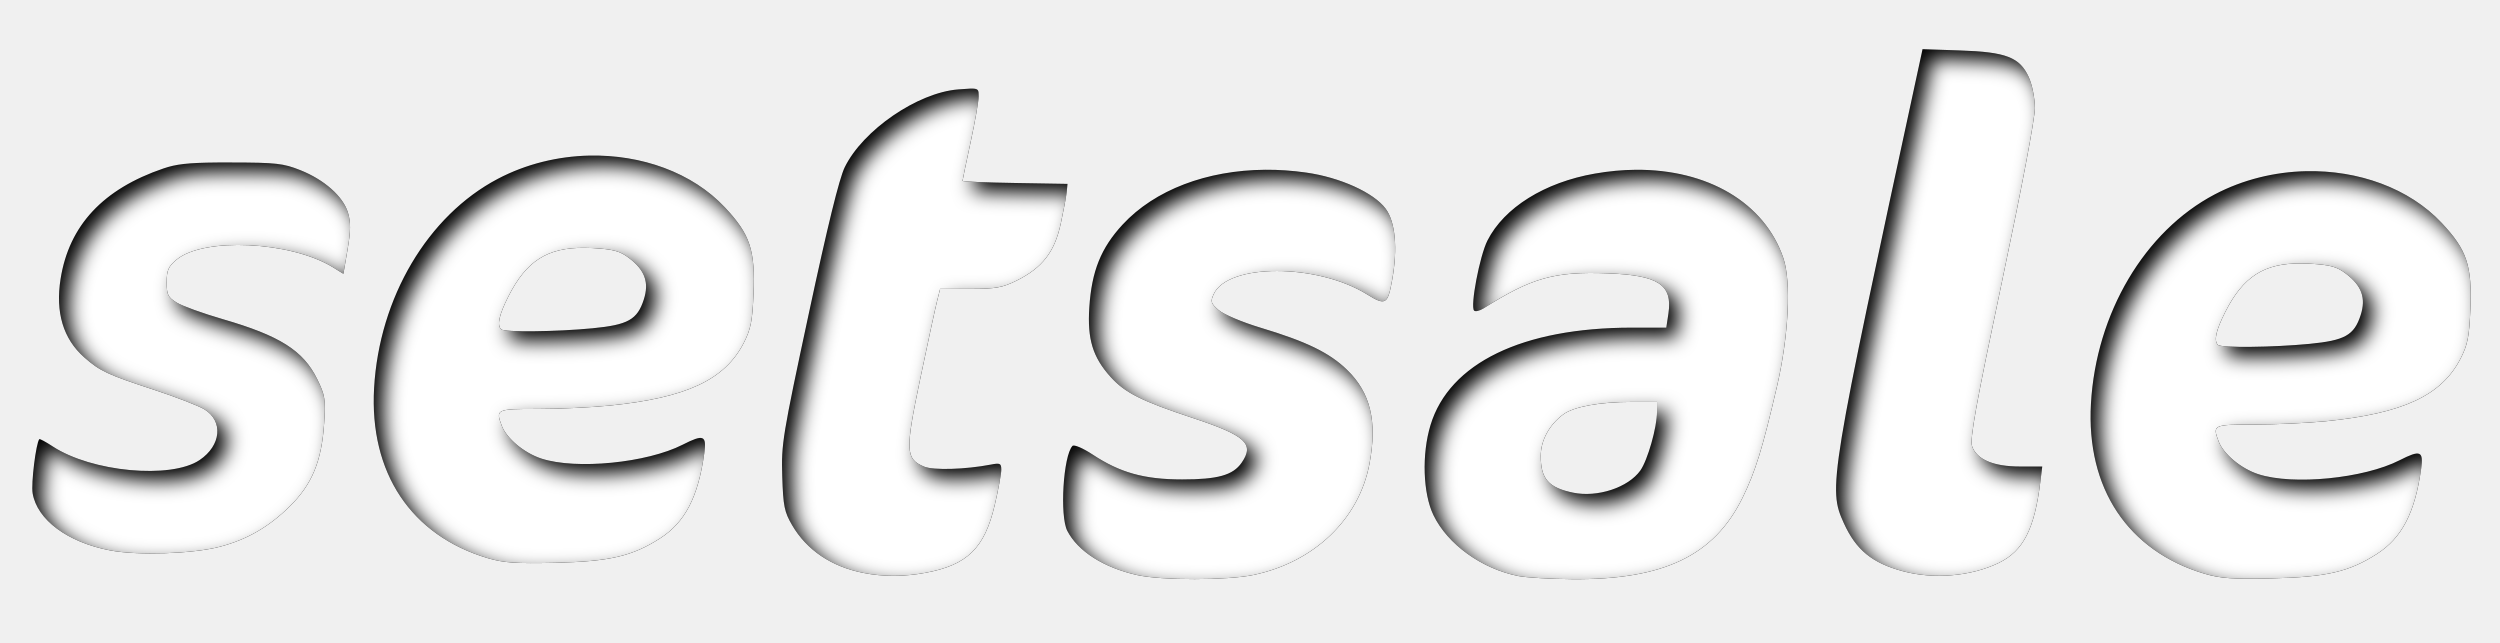
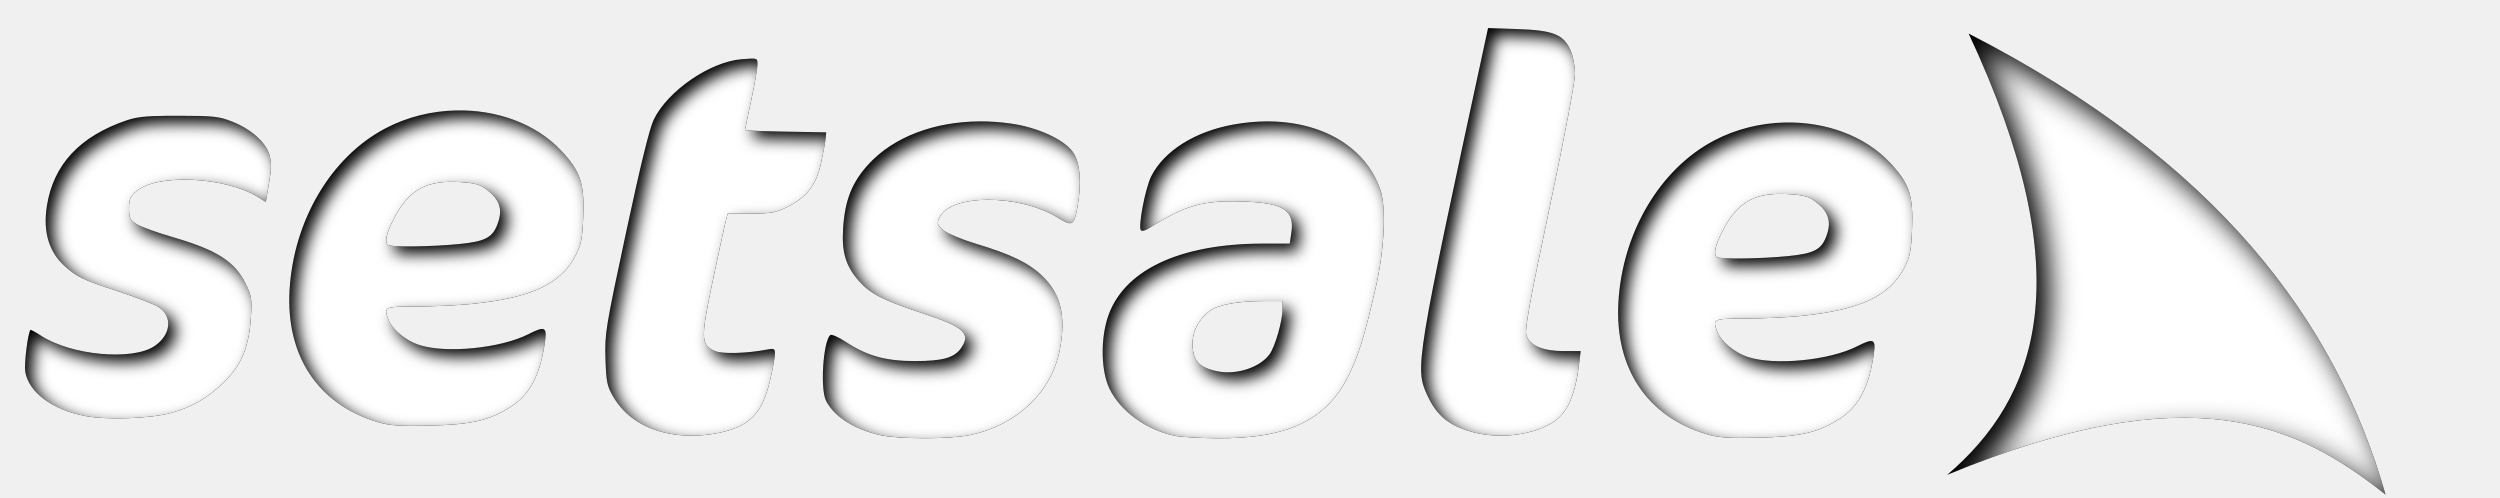
- <svg xmlns="http://www.w3.org/2000/svg" id="svg3039" version="1.1" width="774" height="199">
+ <svg xmlns="http://www.w3.org/2000/svg" id="svg3039" version="1.1" width="1000" height="199">
  <defs id="defs3043">
    <filter id="filter3159" color-interpolation-filters="sRGB">
      <feGaussianBlur id="feGaussianBlur3161" stdDeviation="3" result="result8" />
      <feOffset id="feOffset3163" dx="3" dy="3" result="result11" />
      <feComposite id="feComposite3165" in2="result11" result="result6" in="SourceGraphic" operator="in" />
      <feFlood id="feFlood3167" result="result10" in="result6" flood-opacity="1" flood-color="rgb(0,0,0)" />
      <feBlend id="feBlend3169" in2="result10" mode="normal" in="result6" result="result12" />
      <feComposite id="feComposite3171" in2="SourceGraphic" result="result2" operator="in" />
    </filter>
+     <filter color-interpolation-filters="sRGB" id="filter3159-2">
+       <feGaussianBlur result="result8" stdDeviation="15" id="feGaussianBlur3161-6" />
+       <feOffset result="result11" dy="15" dx="15" id="feOffset3163-9" />
+       <feComposite operator="in" in="SourceGraphic" result="result6" in2="result11" id="feComposite3165-4" />
+       <feFlood flood-color="rgb(0,0,0)" flood-opacity="1" in="result6" result="result10" id="feFlood3167-1" />
+       <feBlend result="result12" in="result6" mode="normal" in2="result10" id="feBlend3169-3" />
+       <feComposite operator="in" result="result2" in2="SourceGraphic" id="feComposite3171-7" />
+     </filter>
  </defs>
-   <path id="path3125" style="fill:#ffffff;filter:url(#filter3159)" d="m 67.294,50.309 c 1.32,-0.011 2.742,-0.002 4.312,0 13.899,0.02 16.102,0.269 21.375,2.375 7.437,2.97 13.248,8.143 14.75,13.156 0.891,2.973 0.868,5.598 -0.125,11.406 l -1.281,7.531 -3.25,-2.031 c -13.045,-8.062 -40.102,-9.352 -48.469,-2.312 -2.491,2.096 -3,3.251 -3,6.938 0,3.877 0.379,4.662 3.094,6.312 1.705,1.037 8.117,3.347 14.25,5.125 17.693,5.131 24.922,9.716 29.25,18.562 2.447,5.002 2.642,6.215 2.156,13.688 -0.763,11.722 -3.726,18.882 -10.656,25.719 -6.448,6.36 -13.244,10.289 -21.656,12.5 -8.375,2.201 -25.407,2.766 -33.969,1.125 -13.197,-2.53 -22.582,-9.48 -23.969,-17.688 -0.511,-3.025 1.02,-15.456 2.062,-16.75 0.144,-0.179 2.007,0.828 4.156,2.25 11.938,7.9 36.595,10.192 45.469,4.219 6.696,-4.507 7.411,-12.08 1.469,-15.719 -1.735,-1.063 -8.781,-3.806 -15.656,-6.062 -14.416,-4.731 -16.666,-5.759 -21.531,-10.031 -6.506,-5.713 -8.968,-13.927 -7.312,-24.312 2.634,-16.517 13.14,-27.789 31.844,-34.156 3.901,-1.328 7.448,-1.768 16.688,-1.844 z m 646.659,2.692 c -9.677,0.215 -19.485,2.565 -28.281,7.188 -21.698,11.402 -36.718,36.77 -38.312,64.75 -1.497,26.274 11.429,45.634 35.156,52.688 4.893,1.454 8.768,1.726 21,1.438 16.793,-0.396 23.762,-2.035 32.375,-7.562 7.719,-4.953 11.788,-12.752 13.688,-26.312 0.784,-5.598 -0.207,-5.994 -6.688,-2.688 -11.056,5.64 -32.917,7.801 -43.719,4.312 -5.334,-1.723 -10.789,-6.232 -12.281,-10.156 -1.945,-5.116 -1.724,-5.219 11.031,-5.219 6.542,0 16.554,-0.459 22.25,-1.031 23.762,-2.386 35.705,-7.945 41.594,-19.344 2.219,-4.296 2.713,-6.756 3.062,-15.281 0.556,-13.569 -1.051,-18.386 -8.875,-26.75 -10.122,-10.821 -25.872,-16.39 -42,-16.031 z m -1.406,28.562 c 0.773,0.009 1.556,0.015 2.375,0.062 6.607,0.382 8.533,0.926 11.375,3.094 4.923,3.755 6.271,7.555 4.562,12.844 -2.014,6.231 -4.873,7.839 -15.906,8.906 -11.126,1.076 -27.333,1.261 -28.281,0.312 -1.318,-1.318 -0.611,-4.489 2.25,-10.156 5.542,-10.979 12.036,-15.203 23.625,-15.062 z M 182.417,48.173 c -9.677,0.215 -19.485,2.565 -28.281,7.188 -21.698,11.402 -36.718,36.77 -38.312,64.75 -1.497,26.274 11.429,45.634 35.156,52.688 4.893,1.454 8.768,1.726 21,1.438 16.793,-0.396 23.762,-2.035 32.375,-7.562 7.719,-4.953 11.788,-12.752 13.688,-26.312 0.784,-5.598 -0.207,-5.994 -6.688,-2.688 -11.056,5.64 -32.917,7.801 -43.719,4.312 -5.334,-1.723 -10.789,-6.232 -12.281,-10.156 -1.945,-5.116 -1.724,-5.219 11.031,-5.219 6.542,0 16.554,-0.459 22.25,-1.031 23.762,-2.386 35.705,-7.945 41.594,-19.344 2.219,-4.296 2.713,-6.756 3.062,-15.281 0.556,-13.569 -1.051,-18.386 -8.875,-26.75 -10.122,-10.821 -25.872,-16.39 -42,-16.031 z m -1.406,28.562 c 0.773,0.009 1.556,0.015 2.375,0.062 6.607,0.382 8.533,0.926 11.375,3.094 4.923,3.755 6.271,7.555 4.562,12.844 -2.014,6.231 -4.873,7.839 -15.906,8.906 -11.126,1.076 -27.333,1.261 -28.281,0.312 -1.318,-1.318 -0.611,-4.489 2.25,-10.156 5.542,-10.979 12.036,-15.203 23.625,-15.062 z M 506.453,52.564 c -4.098,0.027 -8.364,0.427 -12.719,1.188 -15.554,2.716 -28.05,10.519 -33.219,20.719 -2.409,4.754 -5.391,20.421 -4.125,21.688 0.395,0.395 1.694,0.086 2.906,-0.688 14.833,-9.463 21.928,-11.471 38.5,-10.844 15.682,0.593 20.087,3.521 18.75,12.438 l -0.656,4.375 -10.688,0 c -33.866,0.013 -56.482,10.96 -62.312,30.156 -2.746,9.04 -2.345,21.164 0.906,27.875 4.386,9.054 14.961,16.646 26.312,18.875 2.415,0.474 9.873,0.908 16.562,0.969 28.278,0.255 43.979,-7.235 52.812,-25.188 3.995,-8.12 6.199,-15.208 10.719,-34.688 3.567,-15.373 4.393,-32.268 1.938,-39.5 -5.868,-17.285 -23.557,-27.523 -45.688,-27.375 z m -1.312,71.875 7.875,0 0,3.094 c 0,4.729 -2.909,14.969 -5.156,18.125 -3.76,5.281 -13.289,8.431 -20.844,6.875 -7.629,-1.572 -10,-4.266 -10,-11.375 0,-4.805 2.649,-9.686 7,-12.875 3.252,-2.383 11.297,-3.844 21.125,-3.844 z M 391.688,52.56 c -18.022,0.145 -34.16,6.205 -44.125,16.969 -6.707,7.245 -9.581,14.41 -10.312,25.656 -0.638,9.808 1.064,15.383 6.562,21.469 4.464,4.941 9.418,7.434 25.562,12.781 16.315,5.403 19.127,7.982 15,13.875 -2.67,3.811 -7.362,5.125 -18.375,5.125 -11.751,0 -19.285,-2.1 -27.75,-7.719 -3.048,-2.023 -5.746,-3.161 -6.219,-2.656 -2.847,3.041 -3.976,21.674 -1.594,26.281 3.268,6.319 11.219,11.358 21.562,13.688 7.552,1.7 28.037,1.683 36.125,-0.031 18.789,-3.983 32.678,-17.307 35.875,-34.438 2.45,-13.127 0.31,-21.995 -7,-29.094 -5.423,-5.265 -12.529,-8.735 -26.719,-13 -5.646,-1.697 -11.45,-4.131 -12.969,-5.438 -2.451,-2.108 -2.606,-2.646 -1.562,-4.938 4.372,-9.595 32.033,-9.57 47.469,0.031 5.758,3.581 6.434,3.18 7.812,-4.531 1.729,-9.674 0.984,-17.89 -2.031,-21.969 -3.68,-4.977 -14.094,-9.697 -24.594,-11.188 -4.308,-0.611 -8.56,-0.908 -12.719,-0.875 z m -91.375,-25.125 c -0.895,0.03 -2.098,0.122 -3.688,0.25 -12.575,1.009 -29.472,12.603 -35.094,24.094 -1.707,3.488 -5.315,18.207 -11.094,45.156 -8.183,38.164 -8.567,40.479 -8.25,50.5 0.294,9.289 0.654,11.047 3.062,15.156 4.531,7.73 12.156,12.832 22.031,14.781 6.157,1.215 12.543,1.209 19.25,-0.031 12.935,-2.391 18.309,-7.645 21.438,-20.969 1.123,-4.783 2.031,-9.706 2.031,-10.938 0,-1.989 -0.363,-2.153 -3.25,-1.594 -7.799,1.511 -17.808,1.805 -20.656,0.625 -5.783,-2.395 -5.875,-4.869 -1.156,-27.344 2.331,-11.099 4.664,-21.875 5.188,-23.938 l 0.938,-3.75 9.281,0 c 7.934,0 10.012,-0.373 14.406,-2.562 7.976,-3.975 11.761,-8.869 13.656,-17.594 0.877,-4.04 1.709,-8.469 1.844,-9.844 l 0.25,-2.5 -16.25,-0.281 C 305.312,56.503 298,56.215 298,55.998 c 0,-0.217 1.125,-5.609 2.5,-11.969 1.375,-6.36 2.5,-12.759 2.5,-14.219 0,-1.986 -10e-4,-2.465 -2.688,-2.375 z m 294.906,-12.219 -1.156,5.375 C 566.324,148.777 565.939,151.153 570.844,161.935 c 3.784,8.317 8.731,12.347 18.25,14.906 9.64,2.592 21.121,1.6 29.719,-2.562 7.597,-3.678 11.099,-10.524 12.875,-25.094 l 0.594,-4.75 -6.906,0 c -8.224,-0.002 -13.405,-2.191 -14.812,-6.25 -0.755,-2.176 1.174,-12.823 9.25,-51 6.089,-28.785 10.209,-50.469 10.188,-53.75 -0.02,-3.146 -0.847,-7.231 -1.906,-9.562 -2.791,-6.145 -6.981,-7.778 -21.25,-8.25 l -11.625,-0.406 z" />
+   <path id="path3125" style="fill:#ffffff;filter:url(#filter3159)" d="m 67.294,46.309 c 1.32,-0.011 2.742,-0.002 4.312,0 13.899,0.02 16.102,0.269 21.375,2.375 7.437,2.97 13.248,8.143 14.75,13.156 0.891,2.973 0.868,5.598 -0.125,11.406 l -1.281,7.531 -3.25,-2.031 c -13.045,-8.062 -40.102,-9.352 -48.469,-2.312 -2.491,2.096 -3,3.251 -3,6.938 0,3.877 0.379,4.662 3.094,6.312 1.705,1.037 8.117,3.347 14.25,5.125 17.693,5.131 24.922,9.716 29.25,18.562 2.447,5.002 2.642,6.215 2.156,13.688 -0.763,11.722 -3.726,18.882 -10.656,25.719 -6.448,6.36 -13.244,10.289 -21.656,12.5 -8.375,2.201 -25.407,2.766 -33.969,1.125 -13.197,-2.53 -22.582,-9.48 -23.969,-17.688 -0.511,-3.025 1.02,-15.456 2.062,-16.75 0.144,-0.179 2.007,0.828 4.156,2.25 11.938,7.9 36.595,10.192 45.469,4.219 6.696,-4.507 7.411,-12.08 1.469,-15.719 -1.735,-1.063 -8.781,-3.806 -15.656,-6.062 -14.416,-4.731 -16.666,-5.759 -21.531,-10.031 -6.506,-5.713 -8.968,-13.927 -7.312,-24.312 2.634,-16.517 13.14,-27.789 31.844,-34.156 3.901,-1.328 7.448,-1.768 16.688,-1.844 z m 646.659,2.692 c -9.677,0.215 -19.485,2.565 -28.281,7.188 -21.698,11.402 -36.718,36.77 -38.312,64.75 -1.497,26.274 11.429,45.634 35.156,52.688 4.893,1.454 8.768,1.726 21,1.438 16.793,-0.396 23.762,-2.035 32.375,-7.562 7.719,-4.953 11.788,-12.752 13.688,-26.312 0.784,-5.598 -0.207,-5.994 -6.688,-2.688 -11.056,5.64 -32.917,7.801 -43.719,4.312 -5.334,-1.723 -10.789,-6.232 -12.281,-10.156 -1.945,-5.116 -1.724,-5.219 11.031,-5.219 6.542,0 16.554,-0.459 22.25,-1.031 23.762,-2.386 35.705,-7.945 41.594,-19.344 2.219,-4.296 2.713,-6.756 3.062,-15.281 0.556,-13.569 -1.051,-18.386 -8.875,-26.75 -10.122,-10.821 -25.872,-16.39 -42,-16.031 z m -1.406,28.562 c 0.773,0.009 1.556,0.015 2.375,0.062 6.607,0.382 8.533,0.926 11.375,3.094 4.923,3.755 6.271,7.555 4.562,12.844 -2.014,6.231 -4.873,7.839 -15.906,8.906 -11.126,1.076 -27.333,1.261 -28.281,0.312 -1.318,-1.318 -0.611,-4.489 2.25,-10.156 5.542,-10.979 12.036,-15.203 23.625,-15.062 z M 182.417,44.173 c -9.677,0.215 -19.485,2.565 -28.281,7.188 -21.698,11.402 -36.718,36.77 -38.312,64.75 -1.497,26.274 11.429,45.634 35.156,52.688 4.893,1.454 8.768,1.726 21,1.438 16.793,-0.396 23.762,-2.035 32.375,-7.562 7.719,-4.953 11.788,-12.752 13.688,-26.312 0.784,-5.598 -0.207,-5.994 -6.688,-2.688 -11.056,5.64 -32.917,7.801 -43.719,4.312 -5.334,-1.723 -10.789,-6.232 -12.281,-10.156 -1.945,-5.116 -1.724,-5.219 11.031,-5.219 6.542,0 16.554,-0.459 22.25,-1.031 23.762,-2.386 35.705,-7.945 41.594,-19.344 2.219,-4.296 2.713,-6.756 3.062,-15.281 0.556,-13.569 -1.051,-18.386 -8.875,-26.75 -10.122,-10.821 -25.872,-16.39 -42,-16.031 z m -1.406,28.562 c 0.773,0.009 1.556,0.015 2.375,0.062 6.607,0.382 8.533,0.926 11.375,3.094 4.923,3.755 6.271,7.555 4.562,12.844 -2.014,6.231 -4.873,7.839 -15.906,8.906 -11.126,1.076 -27.333,1.261 -28.281,0.312 -1.318,-1.318 -0.611,-4.489 2.25,-10.156 5.542,-10.979 12.036,-15.203 23.625,-15.062 z M 506.453,48.564 c -4.098,0.027 -8.364,0.427 -12.719,1.188 -15.554,2.716 -28.05,10.519 -33.219,20.719 -2.409,4.754 -5.391,20.421 -4.125,21.688 0.395,0.395 1.694,0.086 2.906,-0.688 14.833,-9.463 21.928,-11.471 38.5,-10.844 15.682,0.593 20.087,3.521 18.75,12.438 l -0.656,4.375 -10.688,0 c -33.866,0.013 -56.482,10.96 -62.312,30.156 -2.746,9.04 -2.345,21.164 0.906,27.875 4.386,9.054 14.961,16.646 26.312,18.875 2.415,0.474 9.873,0.908 16.562,0.969 28.278,0.255 43.979,-7.235 52.812,-25.188 3.995,-8.12 6.199,-15.208 10.719,-34.688 3.567,-15.373 4.393,-32.268 1.938,-39.5 -5.868,-17.285 -23.557,-27.523 -45.688,-27.375 z m -1.312,71.875 7.875,0 0,3.094 c 0,4.729 -2.909,14.969 -5.156,18.125 -3.76,5.281 -13.289,8.431 -20.844,6.875 -7.629,-1.572 -10,-4.266 -10,-11.375 0,-4.805 2.649,-9.686 7,-12.875 3.252,-2.383 11.297,-3.844 21.125,-3.844 z M 391.688,48.56 c -18.022,0.145 -34.16,6.205 -44.125,16.969 -6.707,7.245 -9.581,14.41 -10.312,25.656 -0.638,9.808 1.064,15.383 6.562,21.469 4.464,4.941 9.418,7.434 25.562,12.781 16.315,5.403 19.127,7.982 15,13.875 -2.67,3.811 -7.362,5.125 -18.375,5.125 -11.751,0 -19.285,-2.1 -27.75,-7.719 -3.048,-2.023 -5.746,-3.161 -6.219,-2.656 -2.847,3.041 -3.976,21.674 -1.594,26.281 3.268,6.319 11.219,11.358 21.562,13.688 7.552,1.7 28.037,1.683 36.125,-0.031 18.789,-3.983 32.678,-17.307 35.875,-34.438 2.45,-13.127 0.31,-21.995 -7,-29.094 -5.423,-5.265 -12.529,-8.735 -26.719,-13 -5.646,-1.697 -11.45,-4.131 -12.969,-5.438 -2.451,-2.108 -2.606,-2.646 -1.562,-4.938 4.372,-9.595 32.033,-9.57 47.469,0.031 5.758,3.581 6.434,3.18 7.812,-4.531 1.729,-9.674 0.984,-17.89 -2.031,-21.969 -3.68,-4.977 -14.094,-9.697 -24.594,-11.188 -4.308,-0.611 -8.56,-0.908 -12.719,-0.875 z m -91.375,-25.125 c -0.895,0.03 -2.098,0.122 -3.688,0.25 -12.575,1.009 -29.472,12.603 -35.094,24.094 -1.707,3.488 -5.315,18.207 -11.094,45.156 -8.183,38.164 -8.567,40.479 -8.25,50.5 0.294,9.289 0.654,11.047 3.062,15.156 4.531,7.73 12.156,12.832 22.031,14.781 6.157,1.215 12.543,1.209 19.25,-0.031 12.935,-2.391 18.309,-7.645 21.438,-20.969 1.123,-4.783 2.031,-9.706 2.031,-10.938 0,-1.989 -0.363,-2.153 -3.25,-1.594 -7.799,1.511 -17.808,1.805 -20.656,0.625 -5.783,-2.395 -5.875,-4.869 -1.156,-27.344 2.331,-11.099 4.664,-21.875 5.188,-23.938 l 0.938,-3.75 9.281,0 c 7.934,0 10.012,-0.373 14.406,-2.562 7.976,-3.975 11.761,-8.869 13.656,-17.594 0.877,-4.04 1.709,-8.469 1.844,-9.844 l 0.25,-2.5 -16.25,-0.281 C 305.312,52.503 298,52.215 298,51.998 c 0,-0.217 1.125,-5.609 2.5,-11.969 1.375,-6.36 2.5,-12.759 2.5,-14.219 0,-1.986 -10e-4,-2.465 -2.688,-2.375 z m 294.906,-12.219 -1.156,5.375 C 566.324,144.777 565.939,147.153 570.844,157.935 c 3.784,8.317 8.731,12.347 18.25,14.906 9.64,2.592 21.121,1.6 29.719,-2.562 7.597,-3.678 11.099,-10.524 12.875,-25.094 l 0.594,-4.75 -6.906,0 c -8.224,-0.002 -13.405,-2.191 -14.812,-6.25 -0.755,-2.176 1.174,-12.823 9.25,-51 6.089,-28.785 10.209,-50.469 10.188,-53.75 -0.02,-3.146 -0.847,-7.231 -1.906,-9.562 -2.791,-6.145 -6.981,-7.778 -21.25,-8.25 l -11.625,-0.406 z" />
  <g id="layer1" />
+   <g id="g3107" transform="matrix(0.4312413,-0.01485889,0.01485889,0.4312413,761.9008,1.511475)">
+     <g transform="translate(0,-552.3622)" id="layer1-8" />
+     <g id="layer3" />
+     <g id="layer2">
+       <path transform="matrix(0.8457407,0.06748587,-0.06748587,0.8457407,50.13444,21.63386)" id="path2996" d="M 10.251,8.636 C 147.388,269.36 102.715,403.438 8.636,491.363 269.758,368.75 388.305,418.729 488.135,491.363 424.9,303.558 288.246,136.309 10.251,8.636 z" style="fill:#ffffff;fill-opacity:1;stroke:#000000;stroke-width:1.13px;stroke-linecap:butt;stroke-linejoin:miter;stroke-opacity:0;filter:url(#filter3159-2)" />
+       <rect y="-2.857" x="-25.714" height="517.143" width="694.286" id="rect3766" style="fill:#1ff000;fill-opacity:0;stroke:#000000;stroke-width:5;stroke-miterlimit:4;stroke-opacity:0;stroke-dasharray:none" />
+     </g>
+   </g>
</svg>
